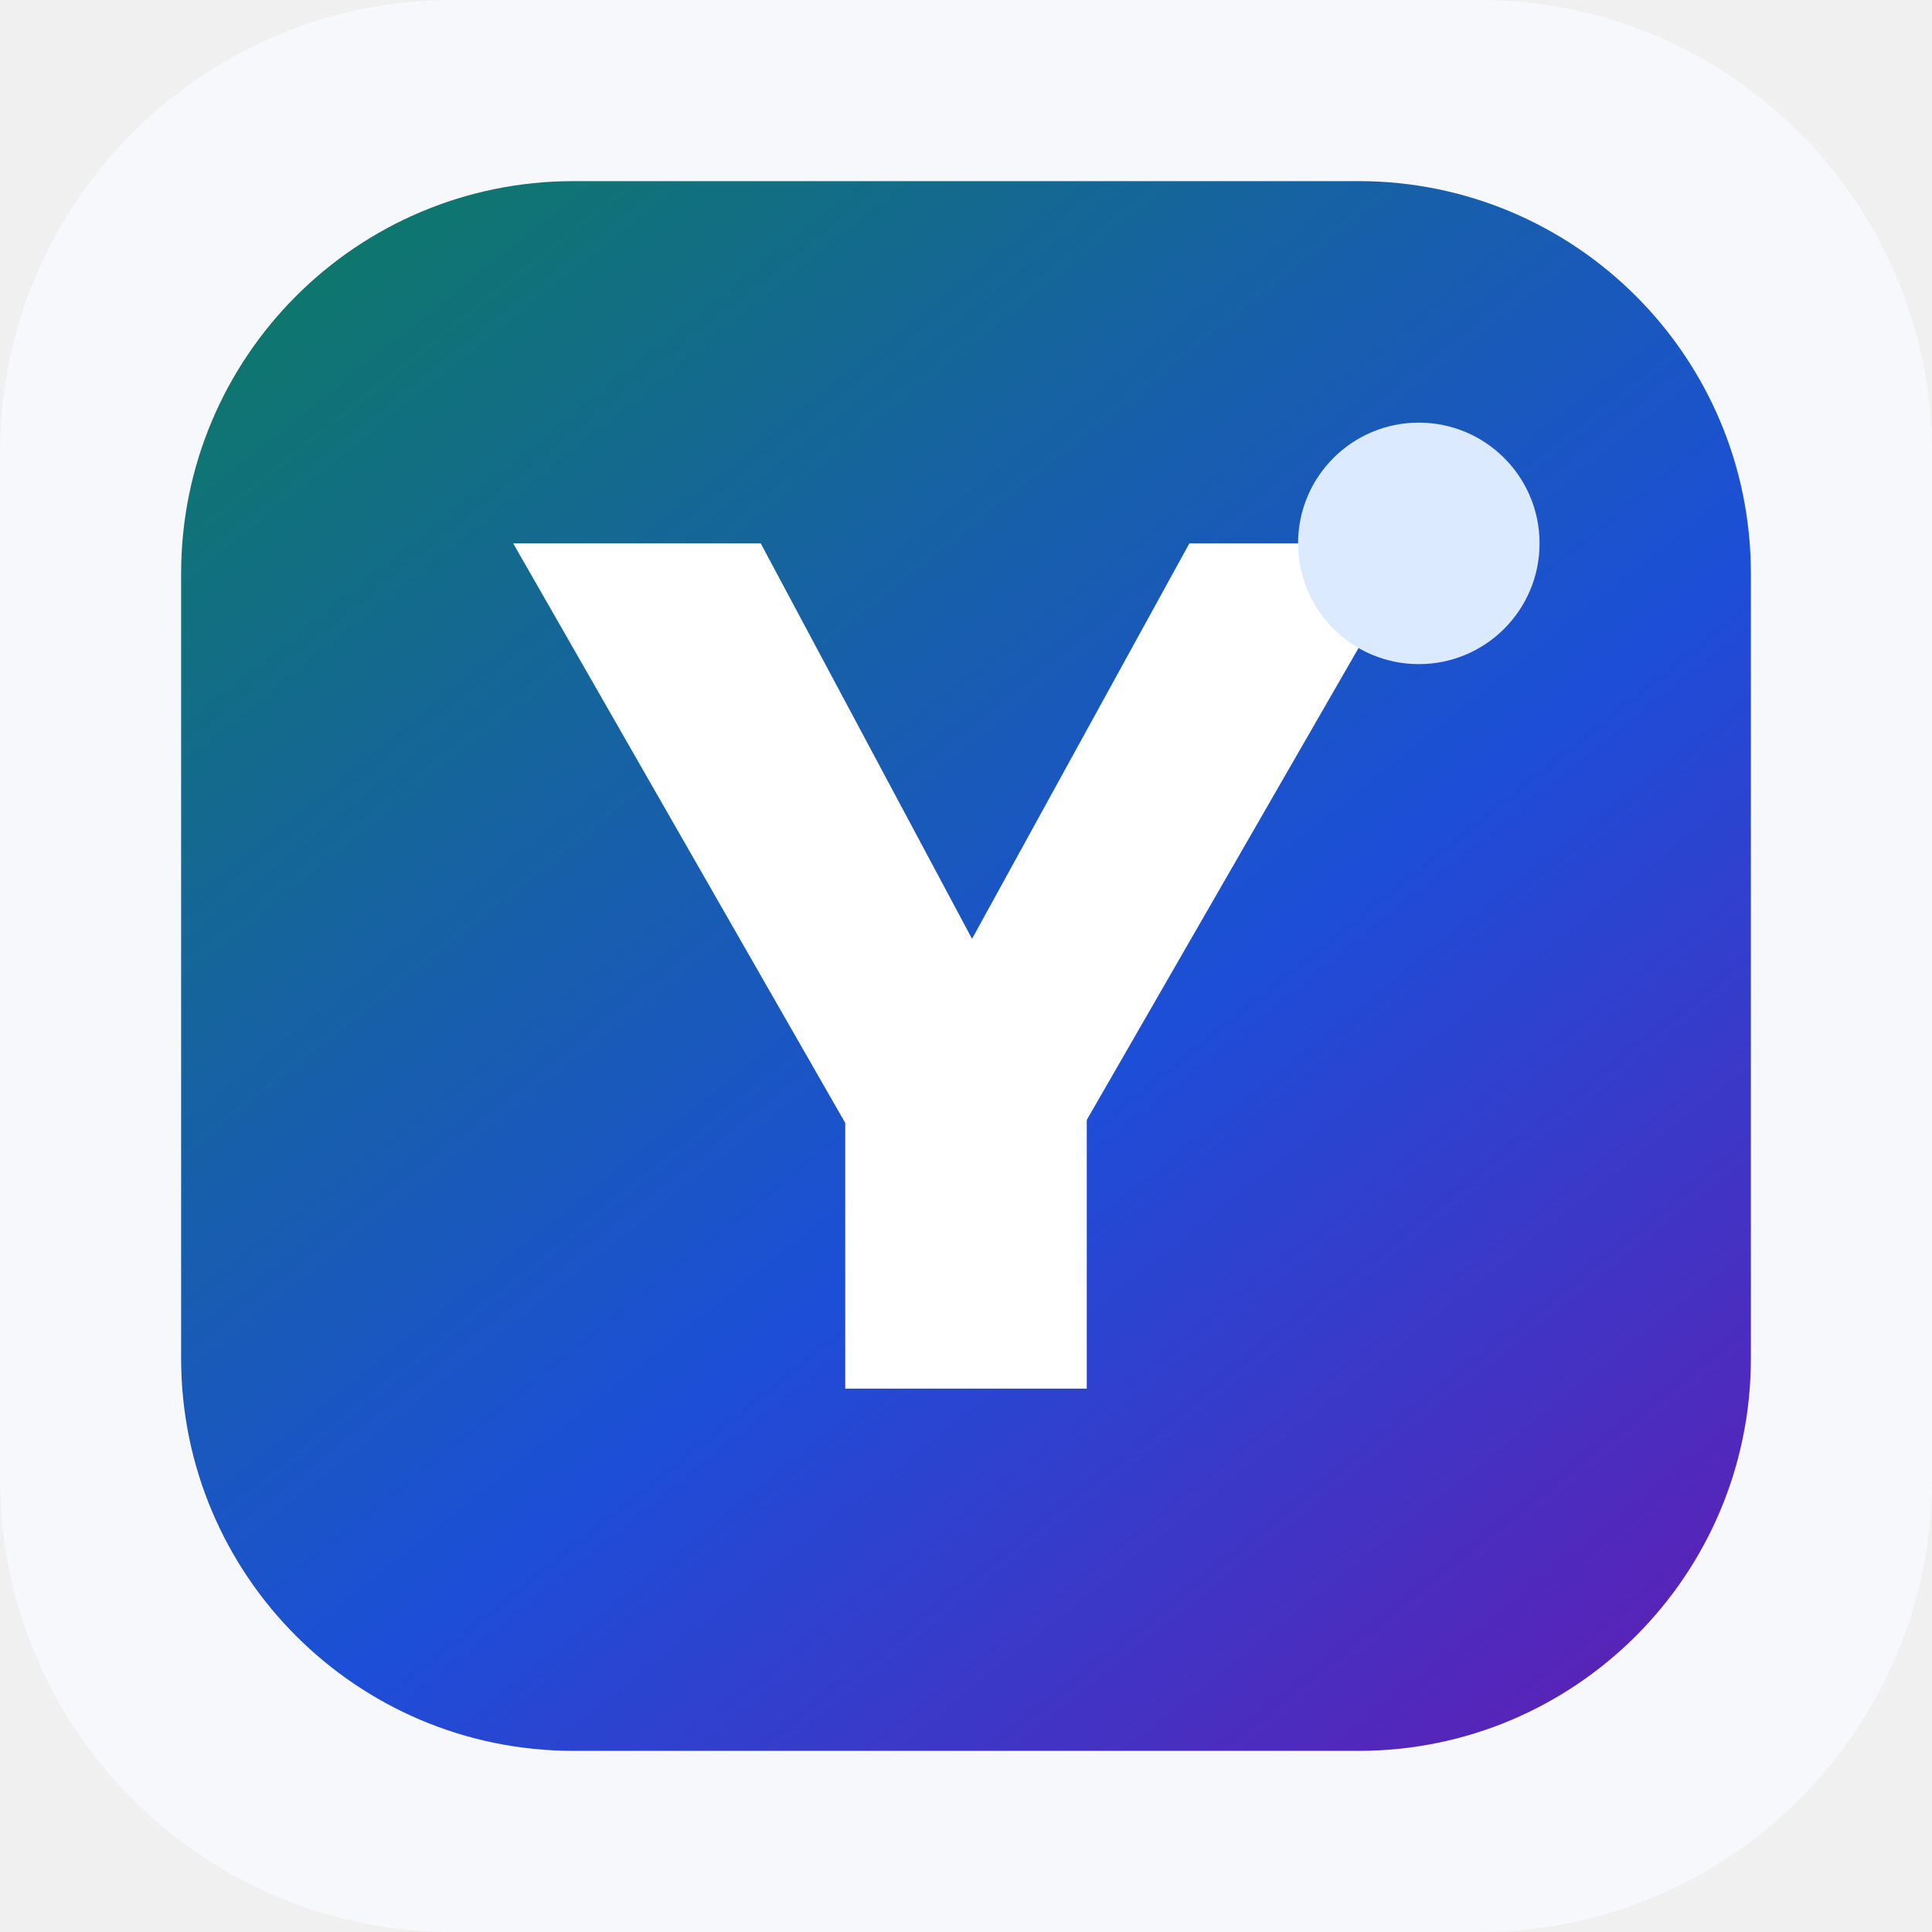
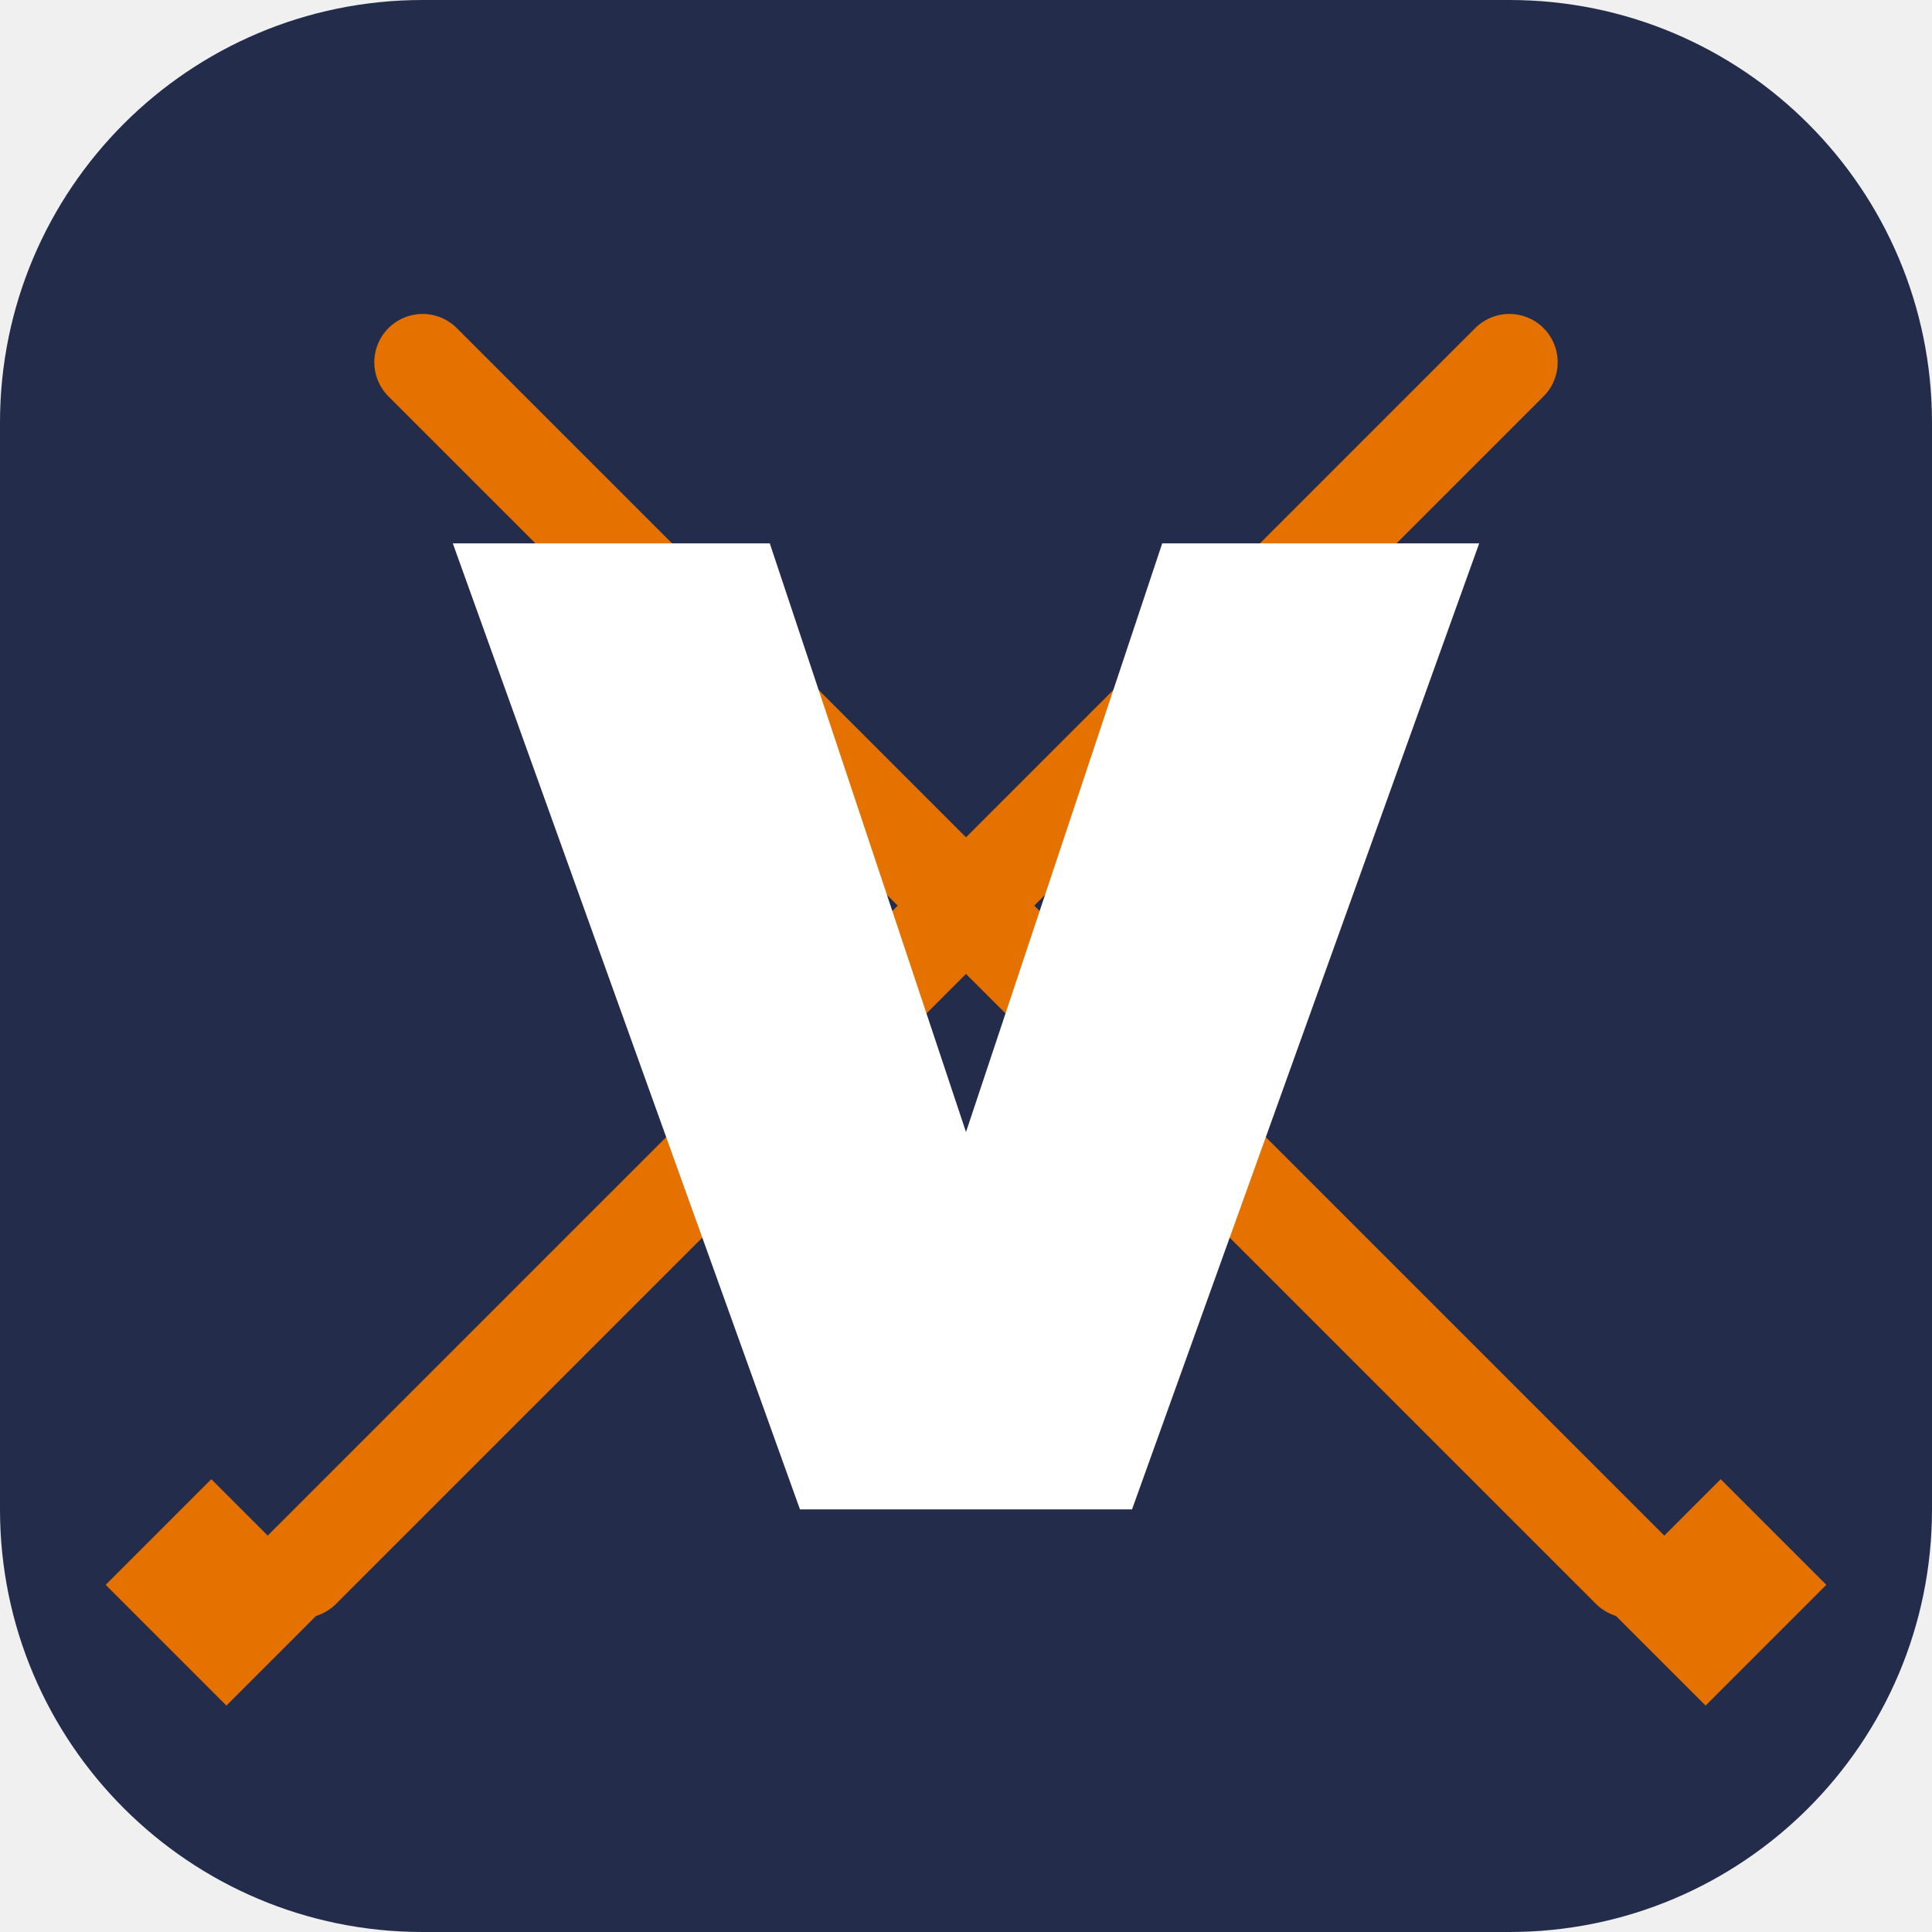
- <svg xmlns="http://www.w3.org/2000/svg" viewBox="0 0 64 64" role="img" aria-label="Yash Kumar Atri">
-   <defs>
-     <linearGradient id="bg" x1="12" y1="8" x2="52" y2="58" gradientUnits="userSpaceOnUse">
-       <stop stop-color="#0f766e" />
-       <stop offset="0.58" stop-color="#1d4ed8" />
-       <stop offset="1" stop-color="#5b21b6" />
-     </linearGradient>
-   </defs>
-   <rect width="64" height="64" rx="15" fill="#f6f8fb" />
-   <rect x="6" y="6" width="52" height="52" rx="13" fill="url(#bg)" />
-   <path d="M17 18h8.2l7 13.1L39.4 18H47L36 37.1V46h-8v-8.8L17 18z" fill="#fff" />
-   <circle cx="47" cy="18" r="4" fill="#dbeafe" />
+ <svg xmlns="http://www.w3.org/2000/svg" viewBox="0 0 64 64" role="img" aria-label="UVA Cavaliers">
+   <rect width="64" height="64" rx="14" fill="#232d4b" />
+   <g stroke="#e57200" stroke-linecap="round">
+     <path d="M10 52 L50 12" stroke-width="3.2" />
+     <path d="M54 52 L14 12" stroke-width="3.2" />
+   </g>
+   <g fill="#e57200">
+     <path d="M7 49l4 4-3.5 3.5-4-4z" />
+     <path d="M57 49l-4 4 3.5 3.5 4-4z" />
+   </g>
+   <path d="M15 18h10.5L32 37.5 38.5 18H49L37.5 50h-11z" fill="#fff" />
</svg>
